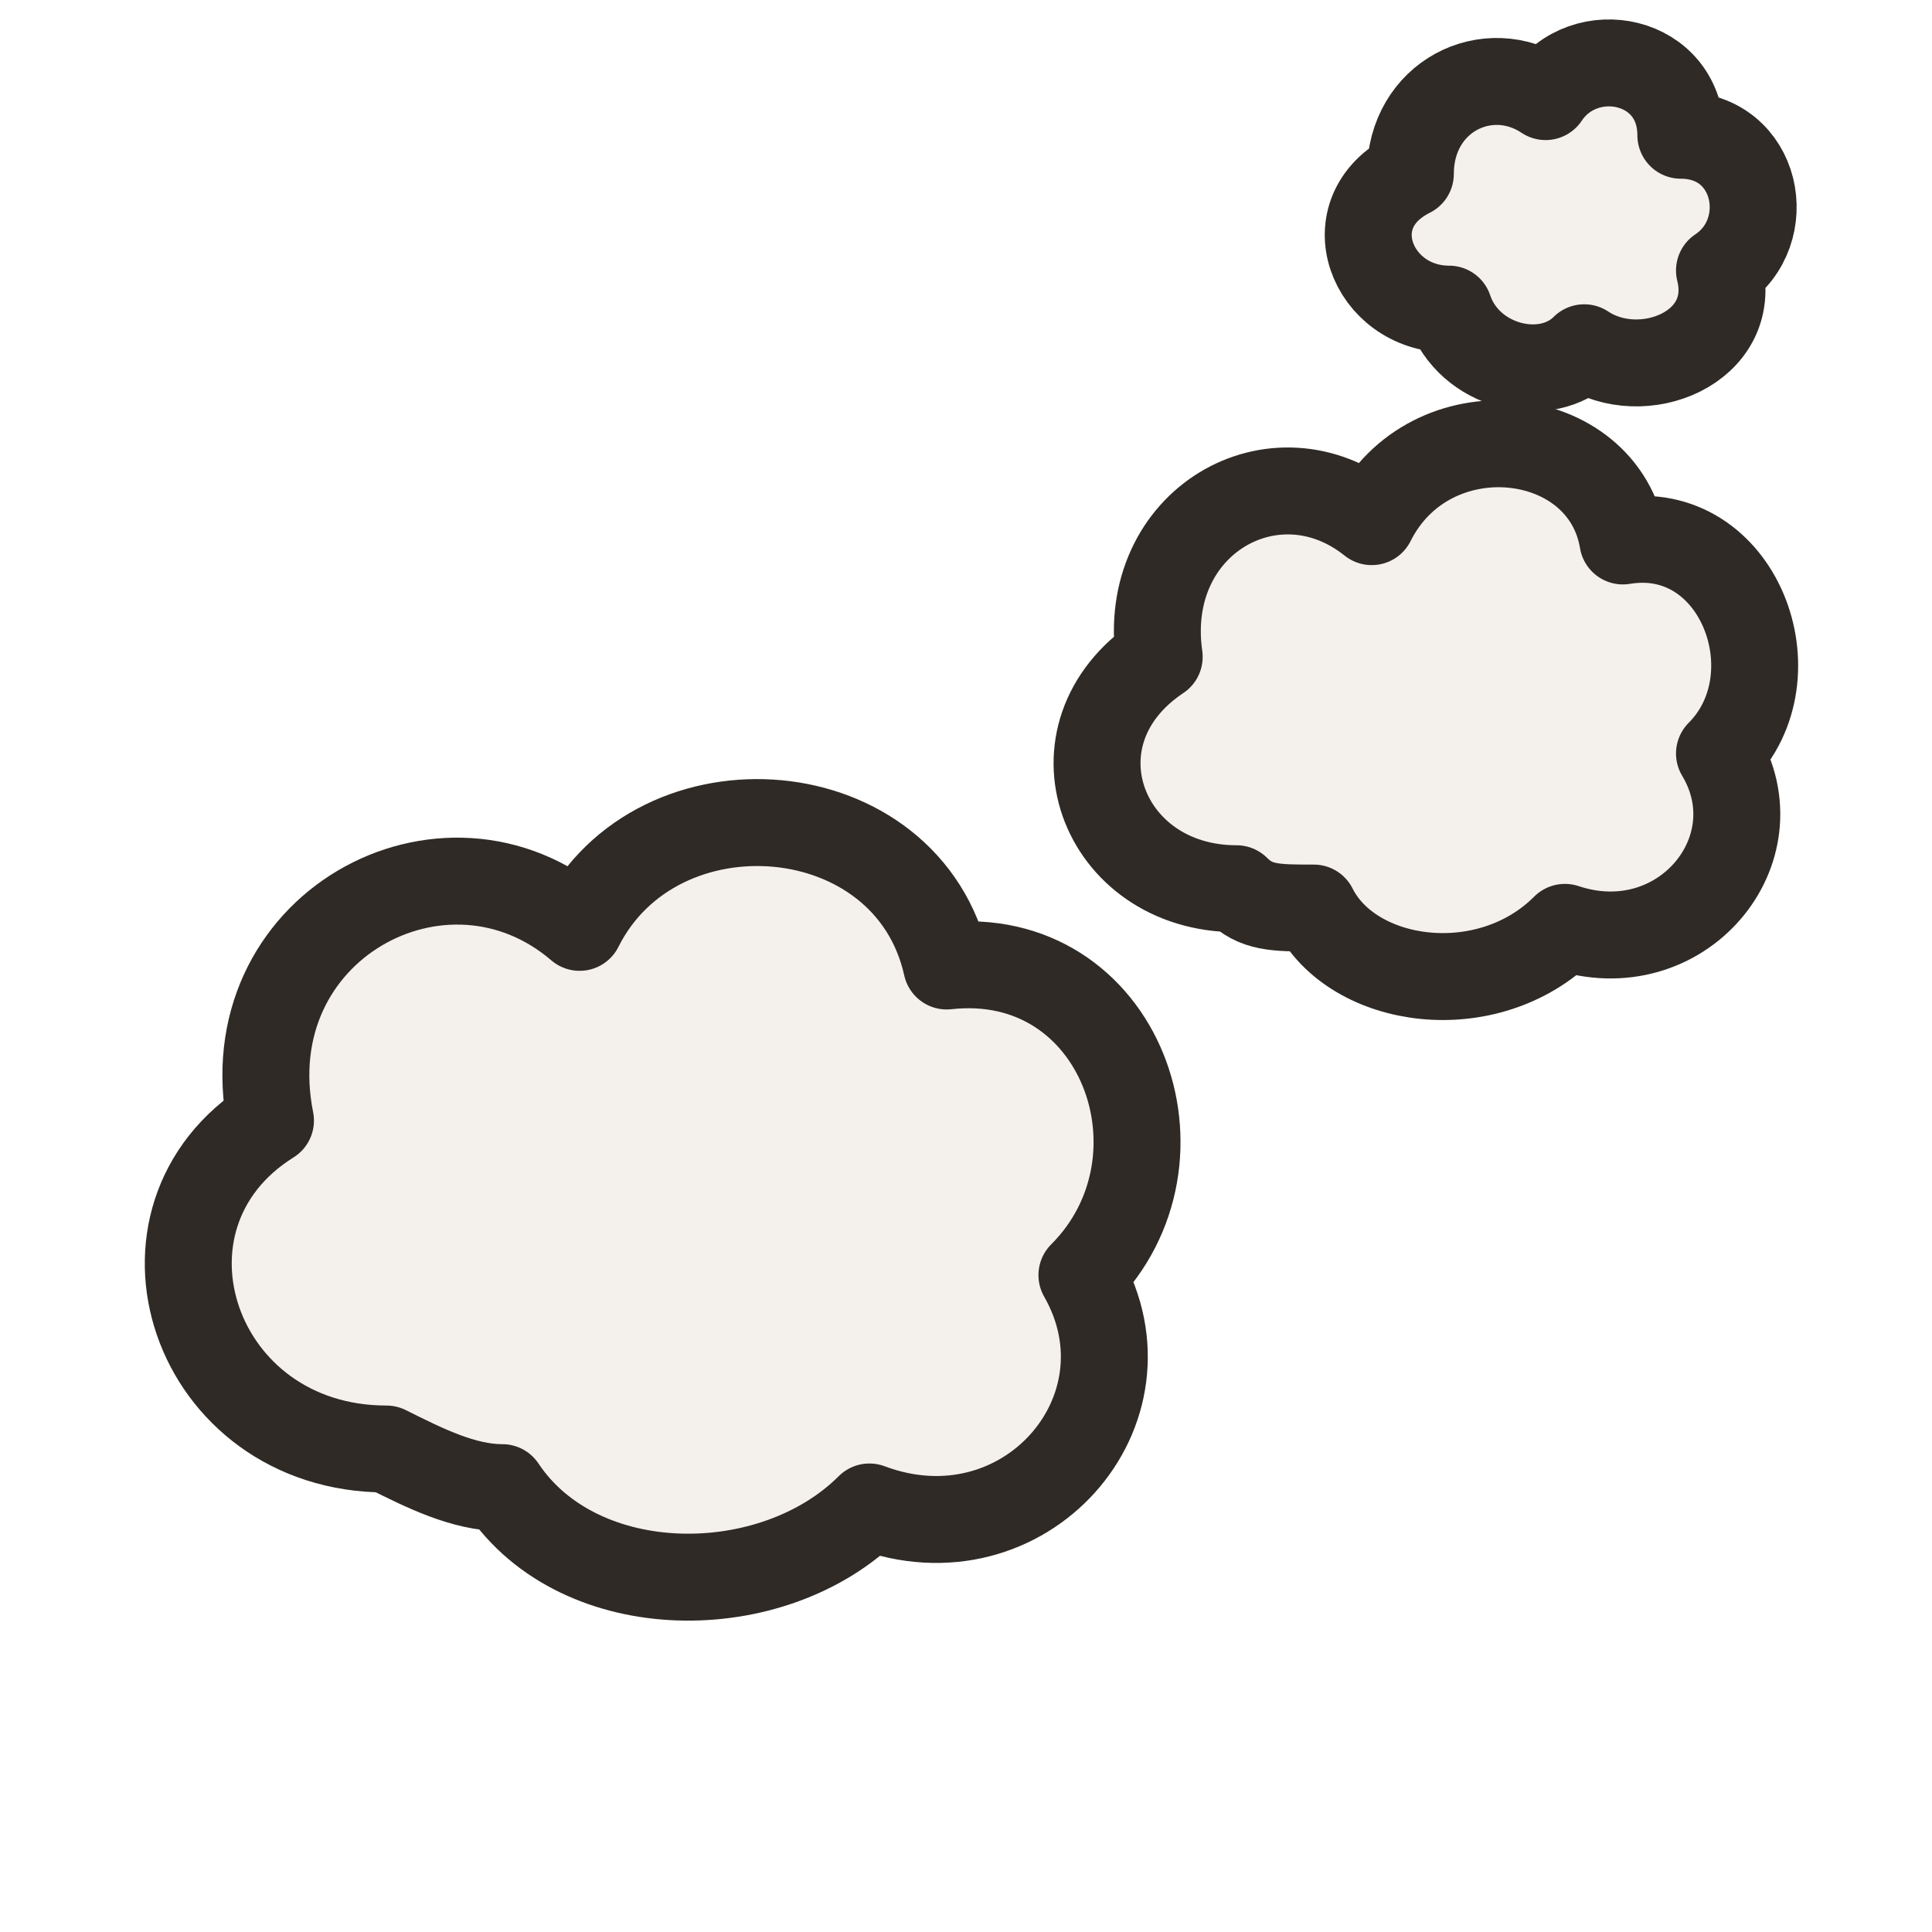
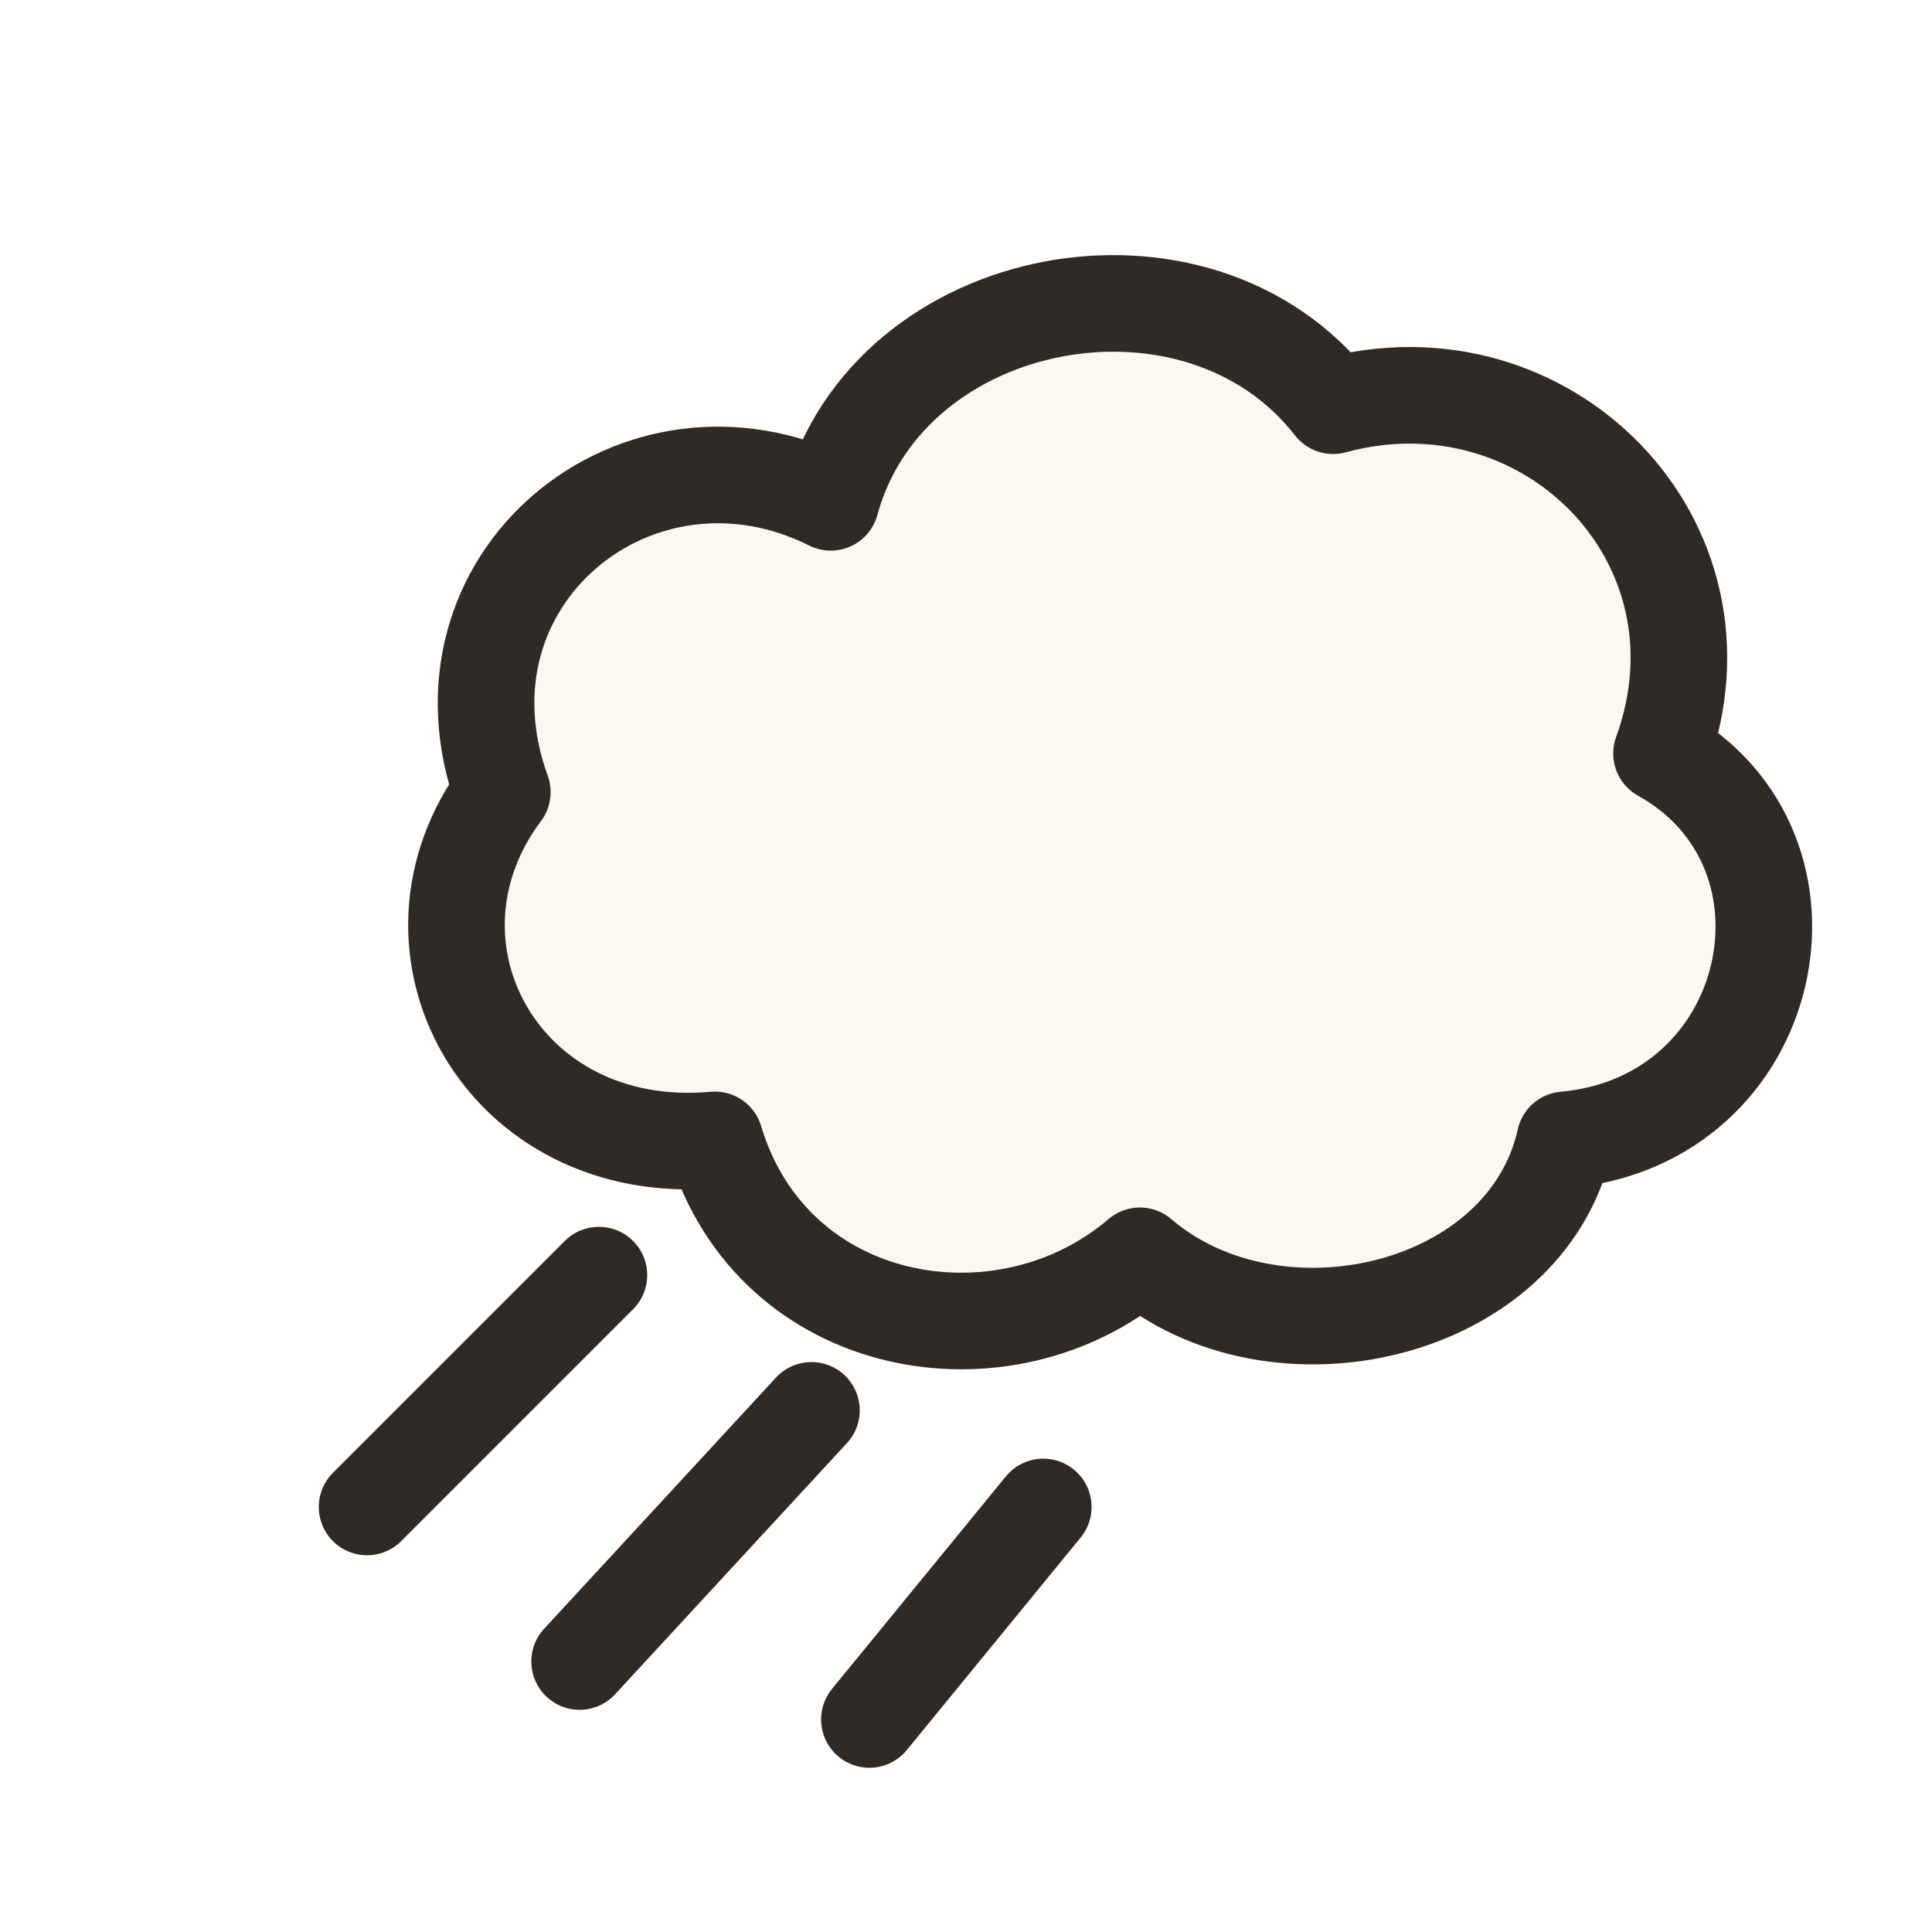
<svg xmlns="http://www.w3.org/2000/svg" width="200" height="200" viewBox="0 0 200 200">
-   <g fill="#f4f1ec" stroke="#2f2a25" stroke-width="9" stroke-linejoin="round">
-     <path d="M40 150c-20 0-28-24-12-34-4-20 18-32 32-20 8-16 34-14 38 4 18-2 26 20 14 32 8 14-6 30-22 24-10 10-30 10-38-2-4 0-8-2-12-4z" />
-     <path d="M128 92c-14 0-20-16-8-24-2-14 12-22 22-14 6-12 24-10 26 2 12-2 18 14 10 22 6 10-4 22-16 18-8 8-22 6-26-2-4 0-6 0-8-2z" />
-     <path d="M150 32c-8 0-12-10-4-14 0-8 8-12 14-8 4-6 14-4 14 4 8 0 10 10 4 14 2 8-8 12-14 8-4 4-12 2-14-4z" />
+   <path d="M74 118c-22 2-34-20-22-36-8-22 14-40 34-30 6-22 38-28 52-10 22-6 42 14 34 36 18 10 12 38-10 40-4 18-30 24-44 12-14 12-38 8-44-12z" fill="#fbf8f2" stroke="#2f2a25" stroke-width="10" stroke-linejoin="round" />
+   <g stroke="#2f2a25" stroke-width="10" stroke-linecap="round">
+     <path d="M62 132l-24 24" />
+     <path d="M84 146l-24 26" />
+     <path d="M108 156l-18 22" />
  </g>
</svg>
